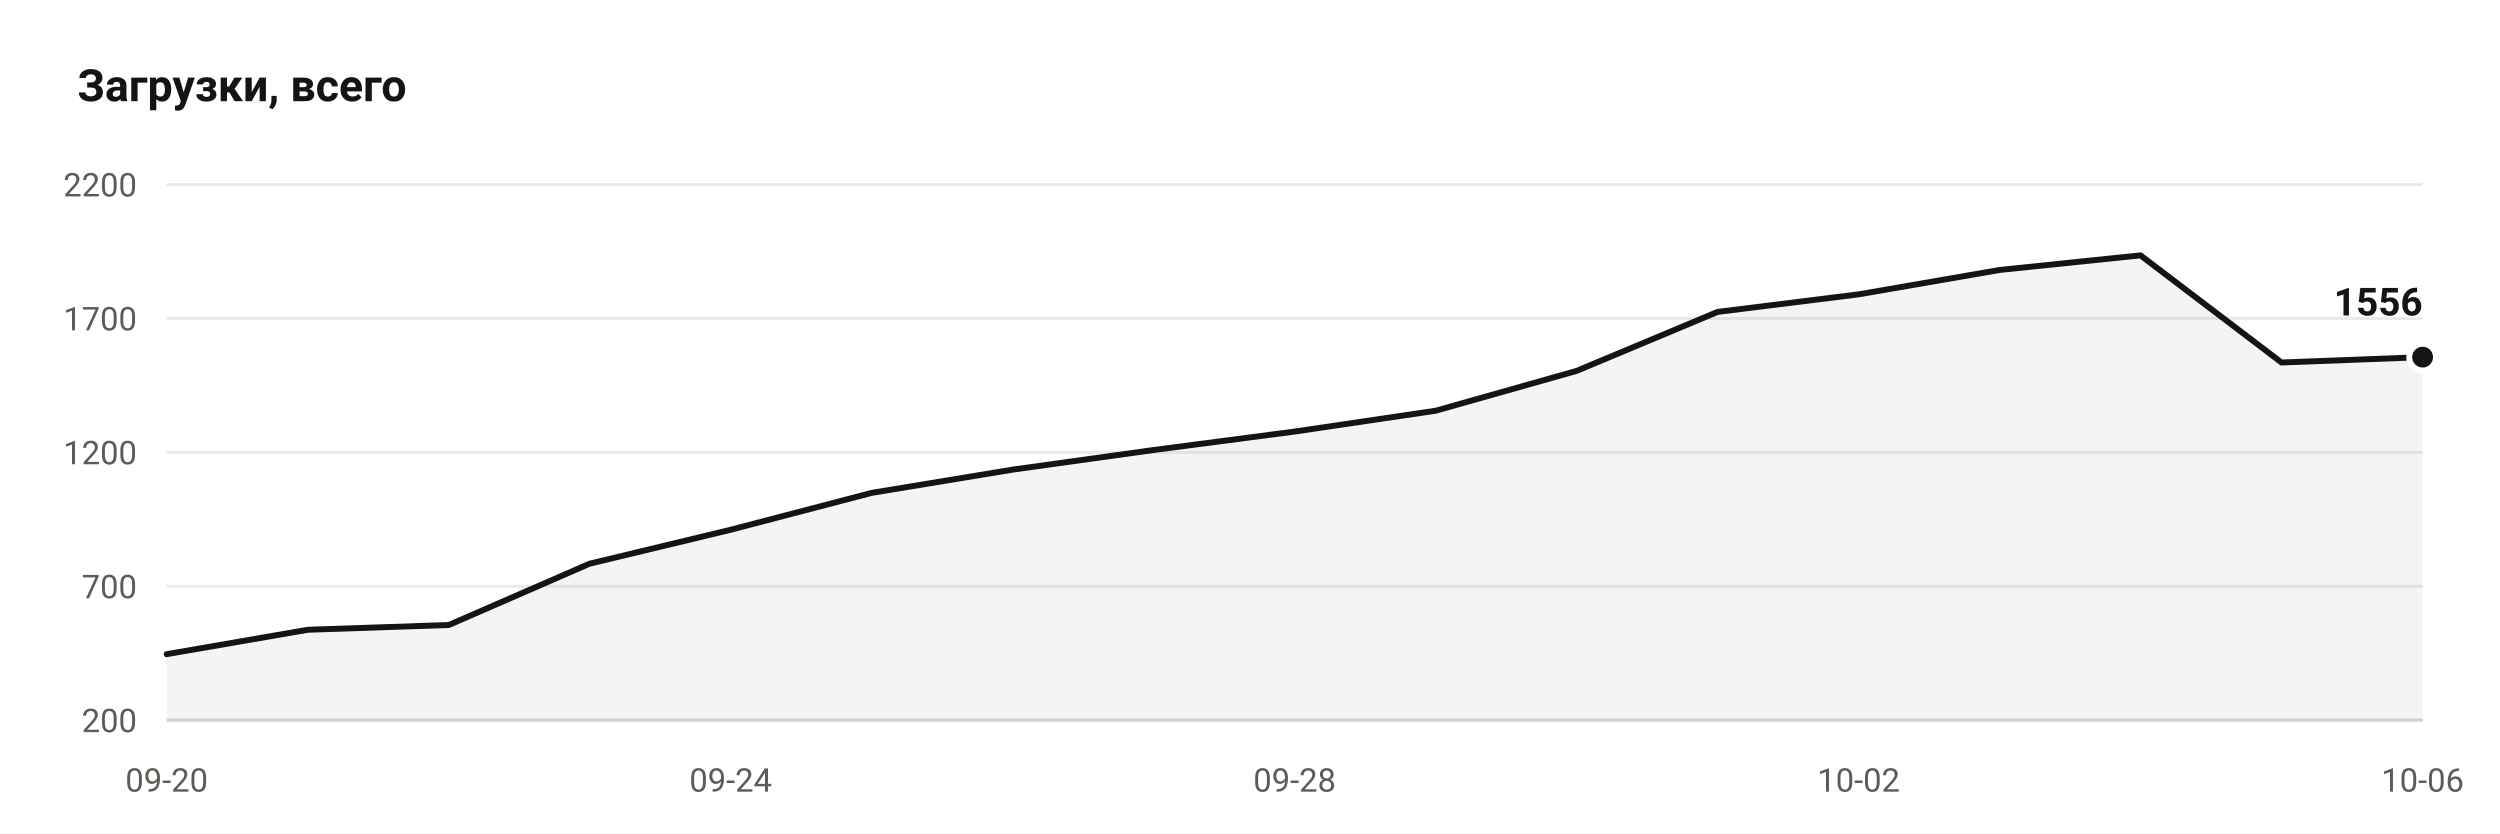
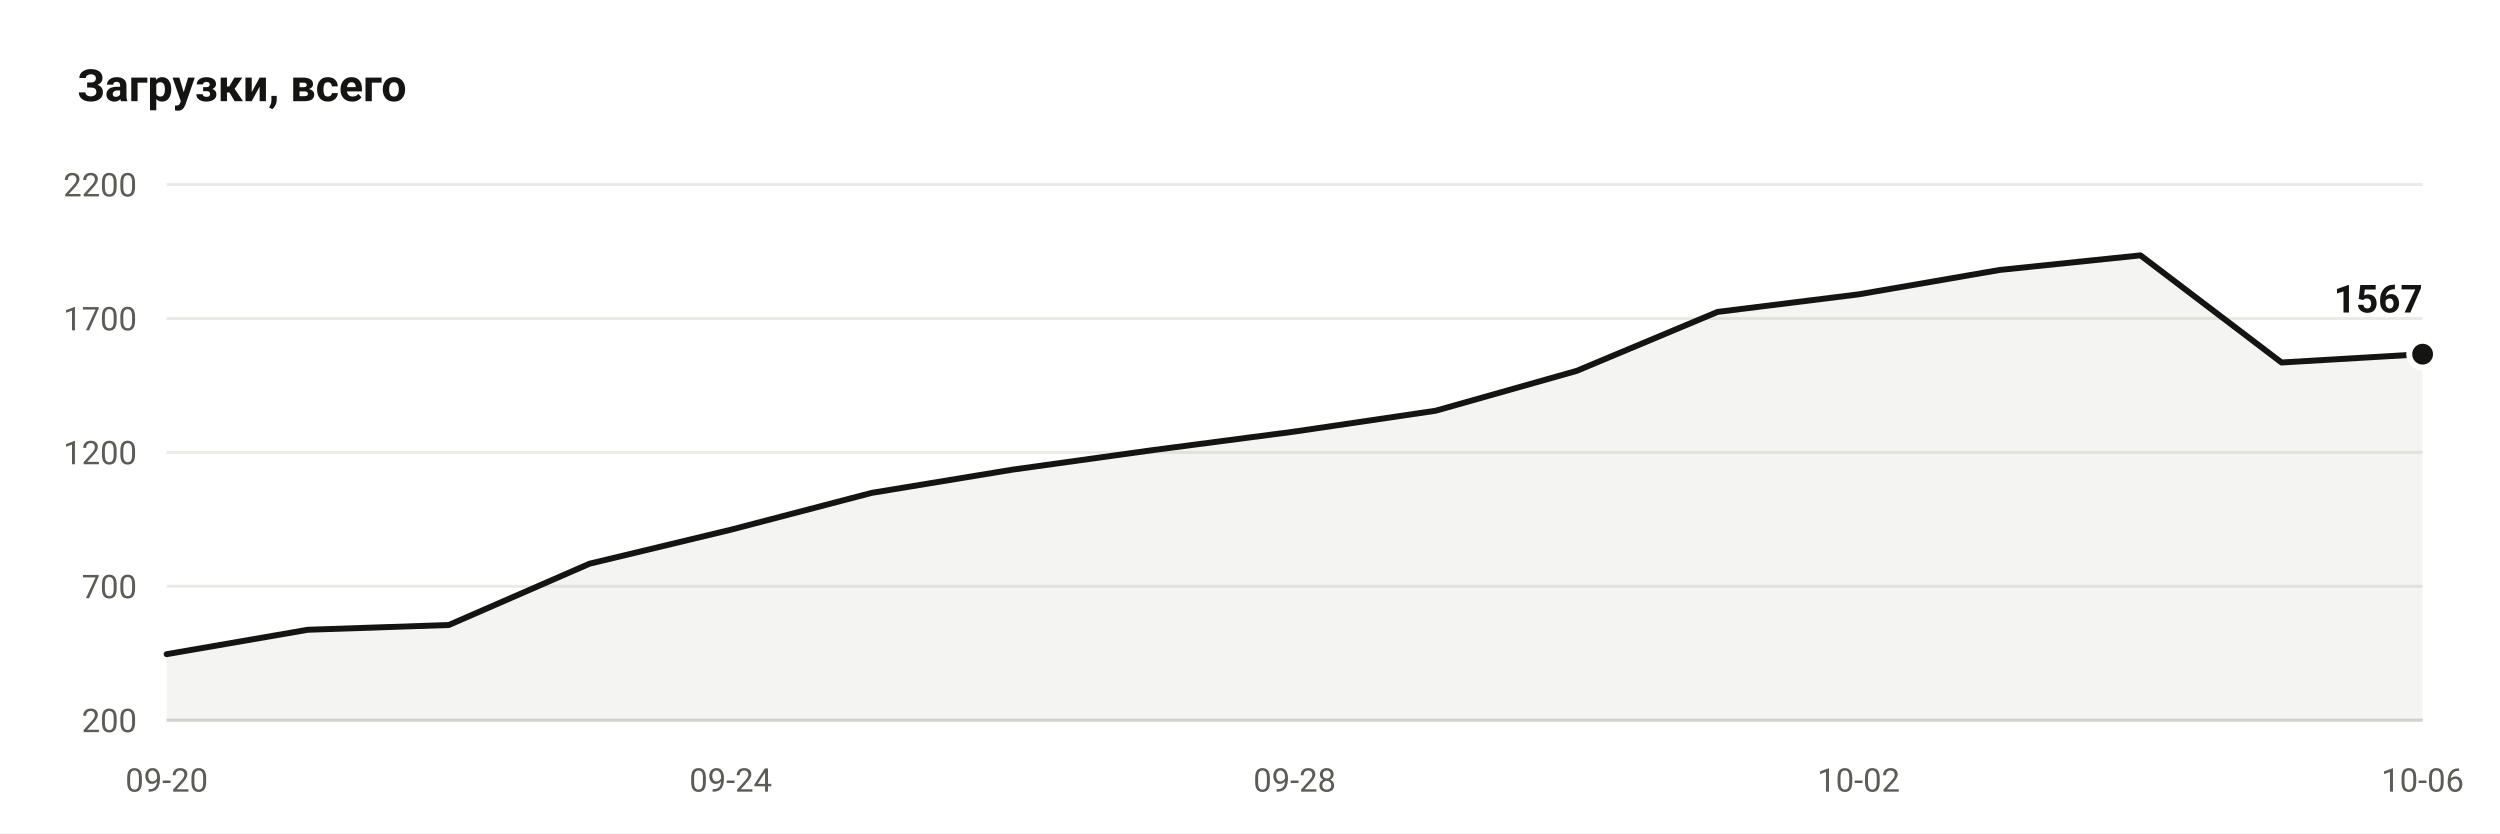
- <svg xmlns="http://www.w3.org/2000/svg" viewBox="0 0 840 280" width="840" height="280" role="img" aria-label="Downloads: 1556">
+ <svg xmlns="http://www.w3.org/2000/svg" viewBox="0 0 840 280" width="840" height="280" role="img" aria-label="Downloads: 1567">
  <rect width="840" height="280" fill="#ffffff" />
  <text x="26" y="34" font-family="ui-sans-serif, -apple-system, Segoe UI, Roboto, Helvetica, Arial, sans-serif" font-size="15" font-weight="600" fill="#141412">Загрузки, всего</text>
  <line x1="56" y1="242.0" x2="814" y2="242.0" stroke="#ebeae6" stroke-width="1" />
  <text x="46" y="246.0" text-anchor="end" font-family="ui-sans-serif, -apple-system, Segoe UI, Roboto, Helvetica, Arial, sans-serif" font-size="11" fill="#5c5b55">200</text>
  <line x1="56" y1="197.0" x2="814" y2="197.0" stroke="#ebeae6" stroke-width="1" />
  <text x="46" y="201.0" text-anchor="end" font-family="ui-sans-serif, -apple-system, Segoe UI, Roboto, Helvetica, Arial, sans-serif" font-size="11" fill="#5c5b55">700</text>
  <line x1="56" y1="152.0" x2="814" y2="152.0" stroke="#ebeae6" stroke-width="1" />
  <text x="46" y="156.0" text-anchor="end" font-family="ui-sans-serif, -apple-system, Segoe UI, Roboto, Helvetica, Arial, sans-serif" font-size="11" fill="#5c5b55">1200</text>
  <line x1="56" y1="107.0" x2="814" y2="107.0" stroke="#ebeae6" stroke-width="1" />
  <text x="46" y="111.0" text-anchor="end" font-family="ui-sans-serif, -apple-system, Segoe UI, Roboto, Helvetica, Arial, sans-serif" font-size="11" fill="#5c5b55">1700</text>
  <line x1="56" y1="62.0" x2="814" y2="62.0" stroke="#ebeae6" stroke-width="1" />
  <text x="46" y="66.0" text-anchor="end" font-family="ui-sans-serif, -apple-system, Segoe UI, Roboto, Helvetica, Arial, sans-serif" font-size="11" fill="#5c5b55">2200</text>
  <line x1="56" y1="242.0" x2="814" y2="242.0" stroke="#d7d6d1" stroke-width="1" />
-   <path d="M 56.0 242.0 L 56.0 219.8 L 103.4 211.6 L 150.8 210.0 L 198.1 189.4 L 245.5 178.0 L 292.9 165.6 L 340.2 157.8 L 387.6 151.2 L 435.0 145.0 L 482.4 138.0 L 529.8 124.6 L 577.1 104.8 L 624.5 98.9 L 671.9 90.7 L 719.2 85.8 L 766.6 121.8 L 814.0 120.0 L 814.0 242.0 Z" fill="#141412" fill-opacity="0.05" />
-   <polyline points="56.0,219.8 103.4,211.6 150.8,210.0 198.1,189.4 245.5,178.0 292.9,165.6 340.2,157.8 387.6,151.2 435.0,145.0 482.4,138.0 529.8,124.6 577.1,104.8 624.5,98.9 671.9,90.7 719.2,85.8 766.6,121.8 814.0,120.0" fill="none" stroke="#141412" stroke-width="2" stroke-linejoin="round" stroke-linecap="round" />
-   <circle cx="814.0" cy="120.0" r="4.5" fill="#141412" stroke="#ffffff" stroke-width="2" />
-   <text x="814.0" y="106.0" text-anchor="end" font-family="ui-sans-serif, -apple-system, Segoe UI, Roboto, Helvetica, Arial, sans-serif" font-size="13" font-weight="600" fill="#141412">1556</text>
+   <path d="M 56.0 242.0 L 56.0 219.8 L 103.4 211.6 L 150.8 210.0 L 198.1 189.4 L 245.5 178.0 L 292.9 165.6 L 340.2 157.8 L 387.6 151.2 L 435.0 145.0 L 482.4 138.0 L 529.8 124.6 L 577.1 104.8 L 624.5 98.9 L 671.9 90.7 L 719.2 85.8 L 766.6 121.8 L 814.0 119.0 L 814.0 242.0 Z" fill="#141412" fill-opacity="0.05" />
+   <polyline points="56.0,219.8 103.4,211.6 150.8,210.0 198.1,189.4 245.5,178.0 292.9,165.6 340.2,157.8 387.6,151.2 435.0,145.0 482.4,138.0 529.8,124.6 577.1,104.8 624.5,98.9 671.9,90.7 719.2,85.8 766.6,121.8 814.0,119.0" fill="none" stroke="#141412" stroke-width="2" stroke-linejoin="round" stroke-linecap="round" />
+   <circle cx="814.0" cy="119.0" r="4.5" fill="#141412" stroke="#ffffff" stroke-width="2" />
+   <text x="814.0" y="105.0" text-anchor="end" font-family="ui-sans-serif, -apple-system, Segoe UI, Roboto, Helvetica, Arial, sans-serif" font-size="13" font-weight="600" fill="#141412">1567</text>
  <text x="56.0" y="266" text-anchor="middle" font-family="ui-sans-serif, -apple-system, Segoe UI, Roboto, Helvetica, Arial, sans-serif" font-size="11" fill="#5c5b55">09-20</text>
  <text x="245.5" y="266" text-anchor="middle" font-family="ui-sans-serif, -apple-system, Segoe UI, Roboto, Helvetica, Arial, sans-serif" font-size="11" fill="#5c5b55">09-24</text>
  <text x="435.0" y="266" text-anchor="middle" font-family="ui-sans-serif, -apple-system, Segoe UI, Roboto, Helvetica, Arial, sans-serif" font-size="11" fill="#5c5b55">09-28</text>
  <text x="624.5" y="266" text-anchor="middle" font-family="ui-sans-serif, -apple-system, Segoe UI, Roboto, Helvetica, Arial, sans-serif" font-size="11" fill="#5c5b55">10-02</text>
  <text x="814.0" y="266" text-anchor="middle" font-family="ui-sans-serif, -apple-system, Segoe UI, Roboto, Helvetica, Arial, sans-serif" font-size="11" fill="#5c5b55">10-06</text>
</svg>
